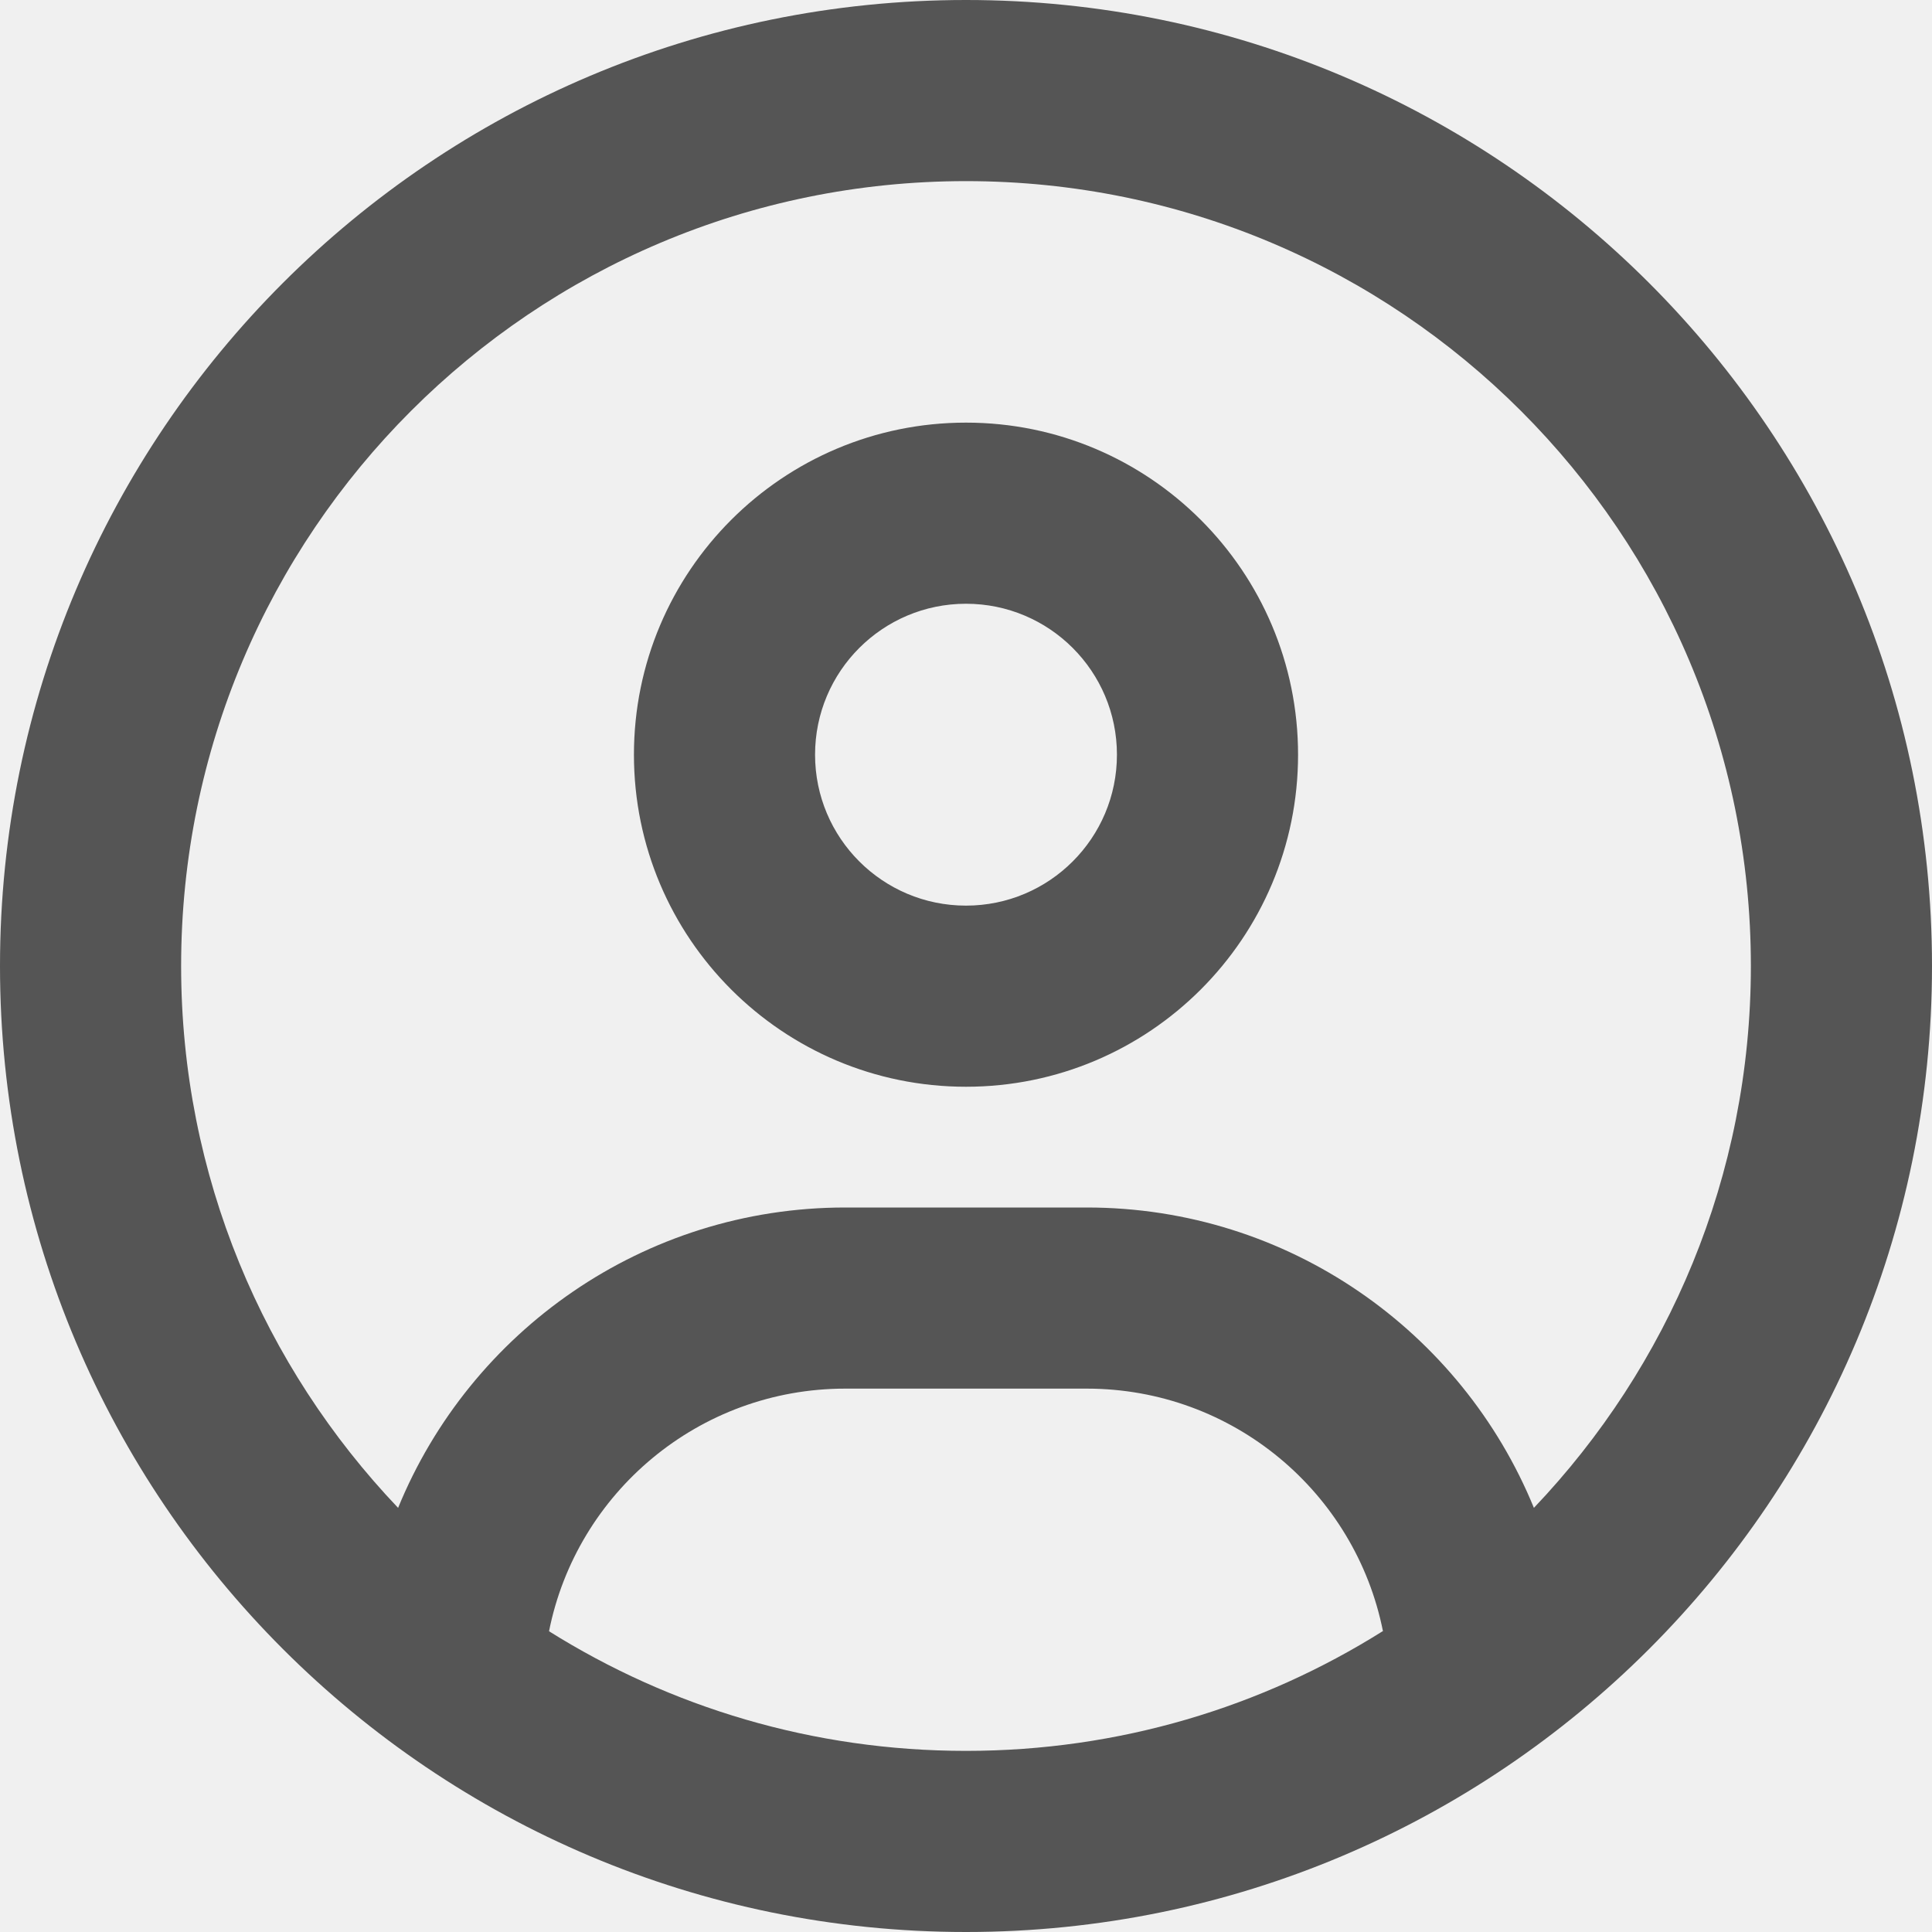
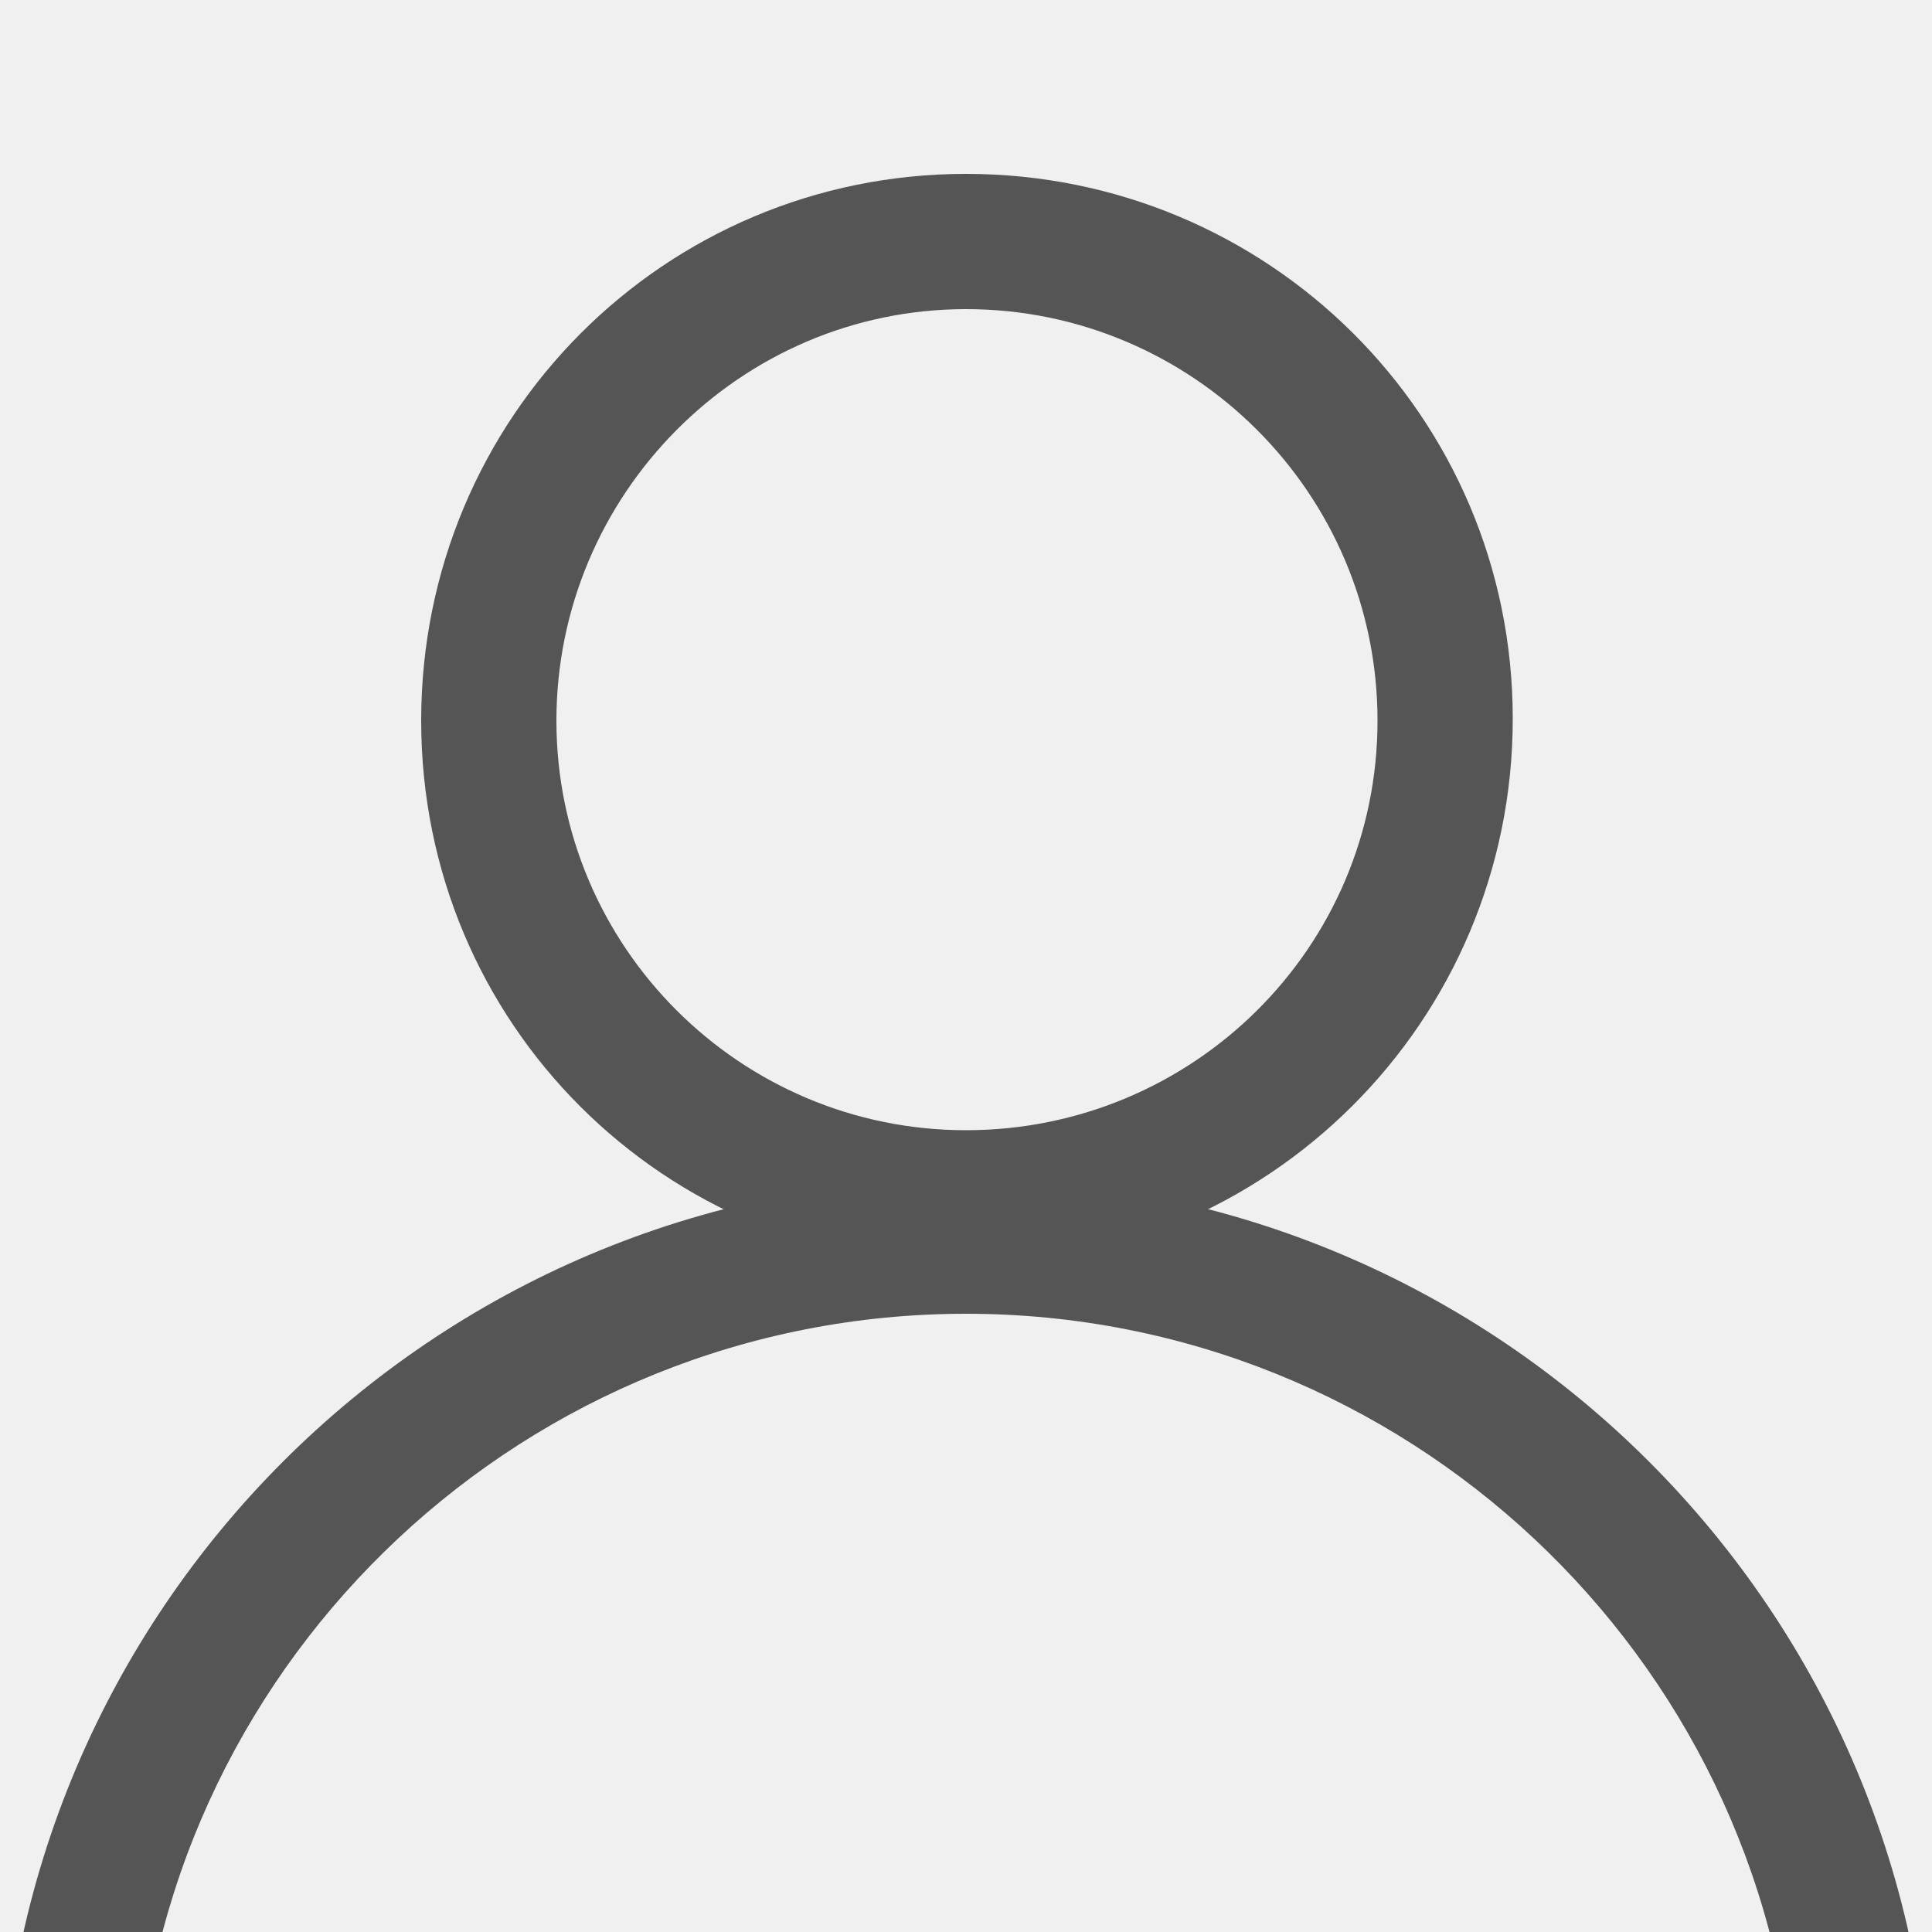
- <svg xmlns="http://www.w3.org/2000/svg" height="16" width="16" viewBox="0 0 512 512">
-   <path fill="#555" d="M406.5 399.6C387.4 352.9 341.5 320 288 320H224c-53.5 0-99.4 32.9-118.5 79.6C69.9 362.2 48 311.7 48 256C48 141.1 141.1 48 256 48s208 93.1 208 208c0 55.7-21.9 106.2-57.5 143.6zm-40.1 32.7C334.4 452.4 296.6 464 256 464s-78.4-11.6-110.5-31.7c7.3-36.7 39.7-64.3 78.5-64.3h64c38.8 0 71.2 27.6 78.5 64.3zM256 512A256 256 0 1 0 256 0a256 256 0 1 0 0 512zm0-272a40 40 0 1 1 0-80 40 40 0 1 1 0 80zm-88-40a88 88 0 1 0 176 0 88 88 0 1 0 -176 0z" />
+ <svg xmlns="http://www.w3.org/2000/svg" version="1.1" x="0px" y="0px" viewBox="0 0 100 100" style="enable-background:new 0 0 100 100;" xml:space="preserve">
+   <style type="text/css">
+ 	.st0{display:none;}
+ 	.st1{display:inline;opacity:0.5;fill:#555555;}
+ 	.st2{fill:#555555;}
+ 	.st3{fill:none;stroke:#555555;stroke-width:7;stroke-miterlimit:10;}
+ 	.st4{fill:#FFFFFF;}
+ 	.st5{fill:none;stroke:#555555;stroke-width:7;stroke-linecap:round;stroke-miterlimit:10;}
+ </style>
+   <g id="Layer_1_copy_3" class="st0">
+ </g>
+   <g id="Layer_1_copy">
+     <path class="st2" d="M50,68c22.7,0,41.4,17.7,42.9,40H7.1C8.6,85.7,27.3,68,50,68 M50,61L50,61C22.4,61,0,83.4,0,111v0   c0,2.2,1.8,4,4,4h92c2.2,0,4-1.8,4-4v0C100,83.4,77.6,61,50,61L50,61z" />
+     <path class="st2" d="M50,16c11.7,0,21.3,9.5,21.3,21.3S61.7,58.5,50,58.5S28.8,49,28.8,37.3S38.3,16,50,16 M50,9   C34.4,9,21.8,21.6,21.8,37.3S34.4,65.5,50,65.5s28.3-12.6,28.3-28.3S65.6,9,50,9L50,9z" />
+   </g>
</svg>
